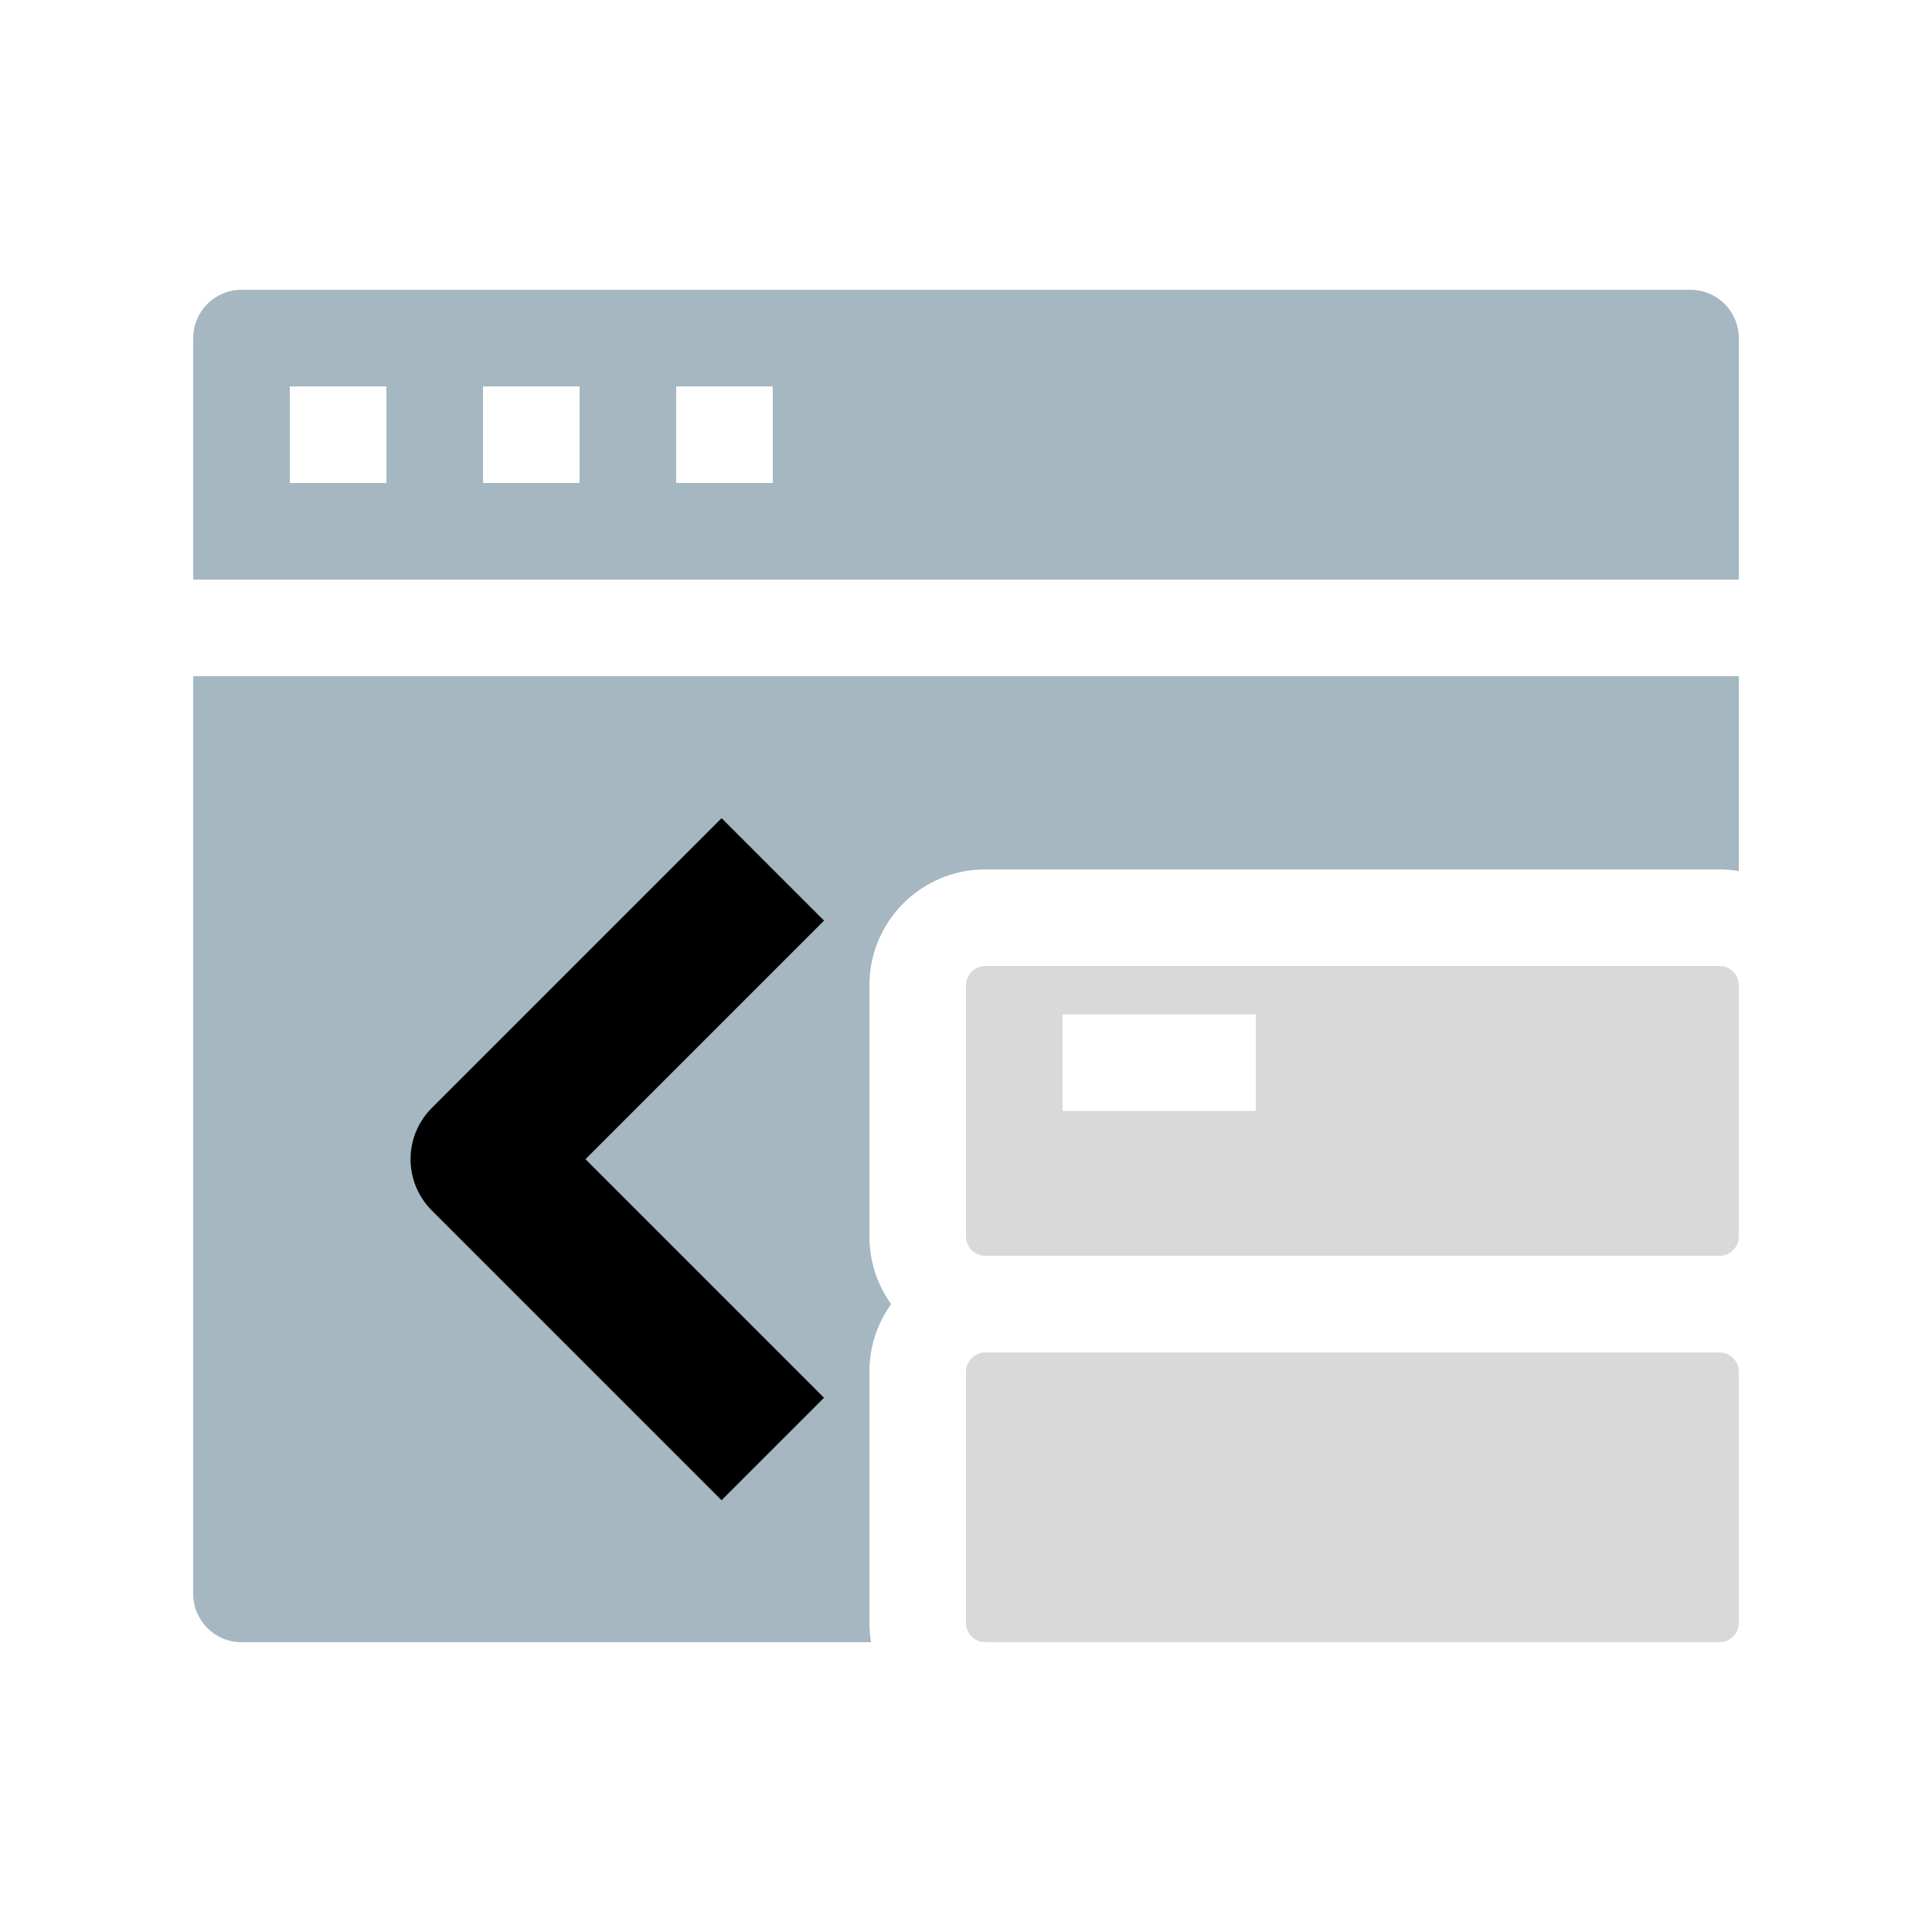
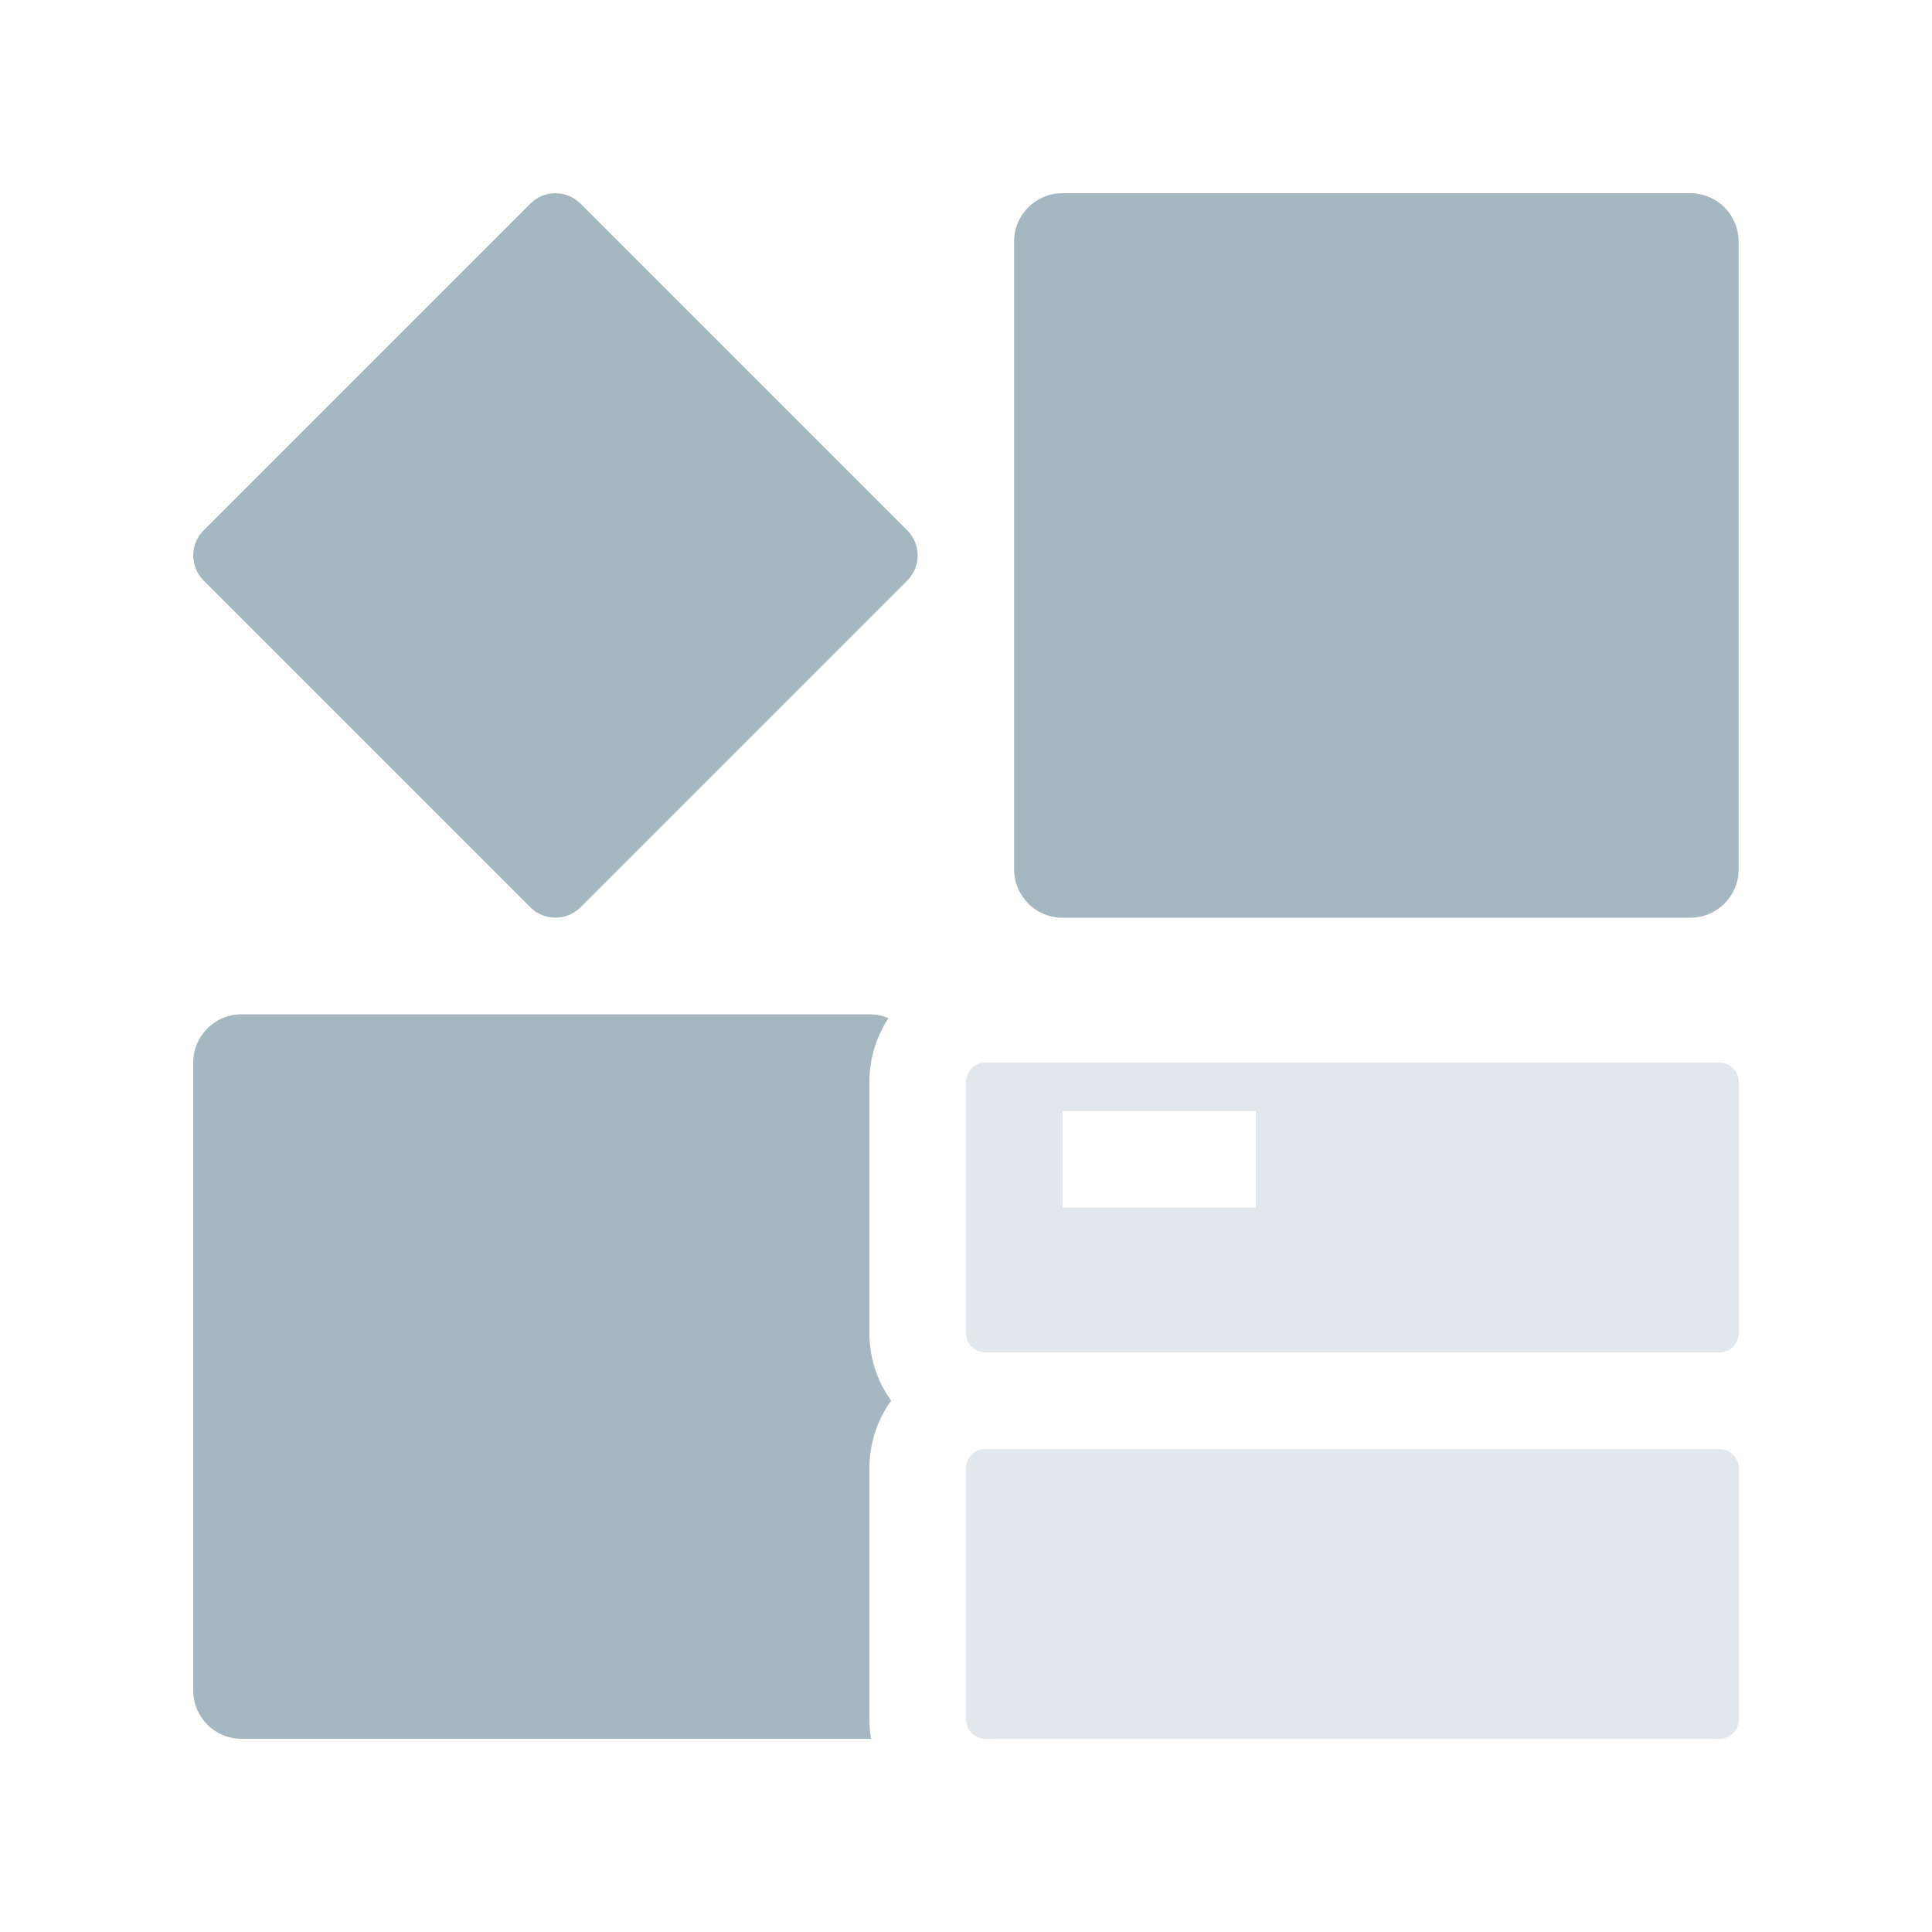
- <svg xmlns="http://www.w3.org/2000/svg" width="20" height="20" viewBox="0 0 20 20" fill="none">
-   <path fill-rule="evenodd" clip-rule="evenodd" d="M2.5 3C2.224 3 2 3.224 2 3.5V6H18V3.5C18 3.224 17.776 3 17.5 3H2.5ZM18 7H2V16.5C2 16.776 2.224 17 2.5 17H9.017C9.006 16.935 9 16.868 9 16.8V14.2C9 13.939 9.083 13.697 9.225 13.5C9.083 13.303 9 13.061 9 12.8V10.2C9 9.537 9.537 9 10.2 9H17.8C17.868 9 17.935 9.006 18 9.017V7ZM7 4H8V5H7V4ZM4 4H3V5H4V4ZM5 4H6V5H5V4Z" fill="#A5B7C0" />
-   <path d="M8 9L5 12L8 15" stroke="black" stroke-width="1.5" stroke-linejoin="round" />
-   <path fill-rule="evenodd" clip-rule="evenodd" d="M10 10.2C10 10.089 10.089 10 10.2 10H17.8C17.91 10 18 10.089 18 10.2V12.8C18 12.911 17.91 13 17.8 13H10.2C10.089 13 10 12.911 10 12.8V10.2ZM10 14.2C10 14.089 10.089 14 10.2 14H17.8C17.91 14 18 14.089 18 14.2V16.8C18 16.91 17.91 17 17.8 17H10.2C10.089 17 10 16.91 10 16.8V14.2ZM13 10.5H11V11.5H13V10.5Z" fill="#D9D9D9" />
+ <svg xmlns="http://www.w3.org/2000/svg" width="20" height="20" fill="none" viewBox="0 0 20 20">
+   <g class="20x20/Solid/integration_proxied">
+     <path fill="#A5B7C0" fill-rule="evenodd" d="M10.998 2a.5.5 0 0 0-.5.5V9a.5.5 0 0 0 .5.5h6.5a.5.5 0 0 0 .5-.5V2.5a.5.5 0 0 0-.5-.5h-6.5ZM2 11a.5.5 0 0 1 .5-.5H9c.07 0 .137.014.197.04-.124.19-.197.416-.197.66v2.6c0 .261.083.503.225.7a1.194 1.194 0 0 0-.225.7v2.6c0 .068.006.135.017.2H2.5a.5.5 0 0 1-.5-.5V11Zm.108-4.99a.368.368 0 0 1 0-.52L5.49 2.108a.368.368 0 0 1 .52 0L9.392 5.49a.368.368 0 0 1 0 .52L6.01 9.392a.368.368 0 0 1-.52 0L2.108 6.01Z" class="Primary" clip-rule="evenodd" />
+     <path fill="#E1E7EA" fill-rule="evenodd" d="M10 11.2c0-.11.09-.2.2-.2h7.6c.11 0 .2.09.2.2v2.6a.2.2 0 0 1-.2.2h-7.6a.2.2 0 0 1-.2-.2v-2.6Zm0 4c0-.11.09-.2.2-.2h7.6c.11 0 .2.09.2.2v2.6a.2.2 0 0 1-.2.2h-7.6a.2.2 0 0 1-.2-.2v-2.6Zm3-3.7h-2v1h2v-1Z" class="Secondary" clip-rule="evenodd" />
+   </g>
</svg>
